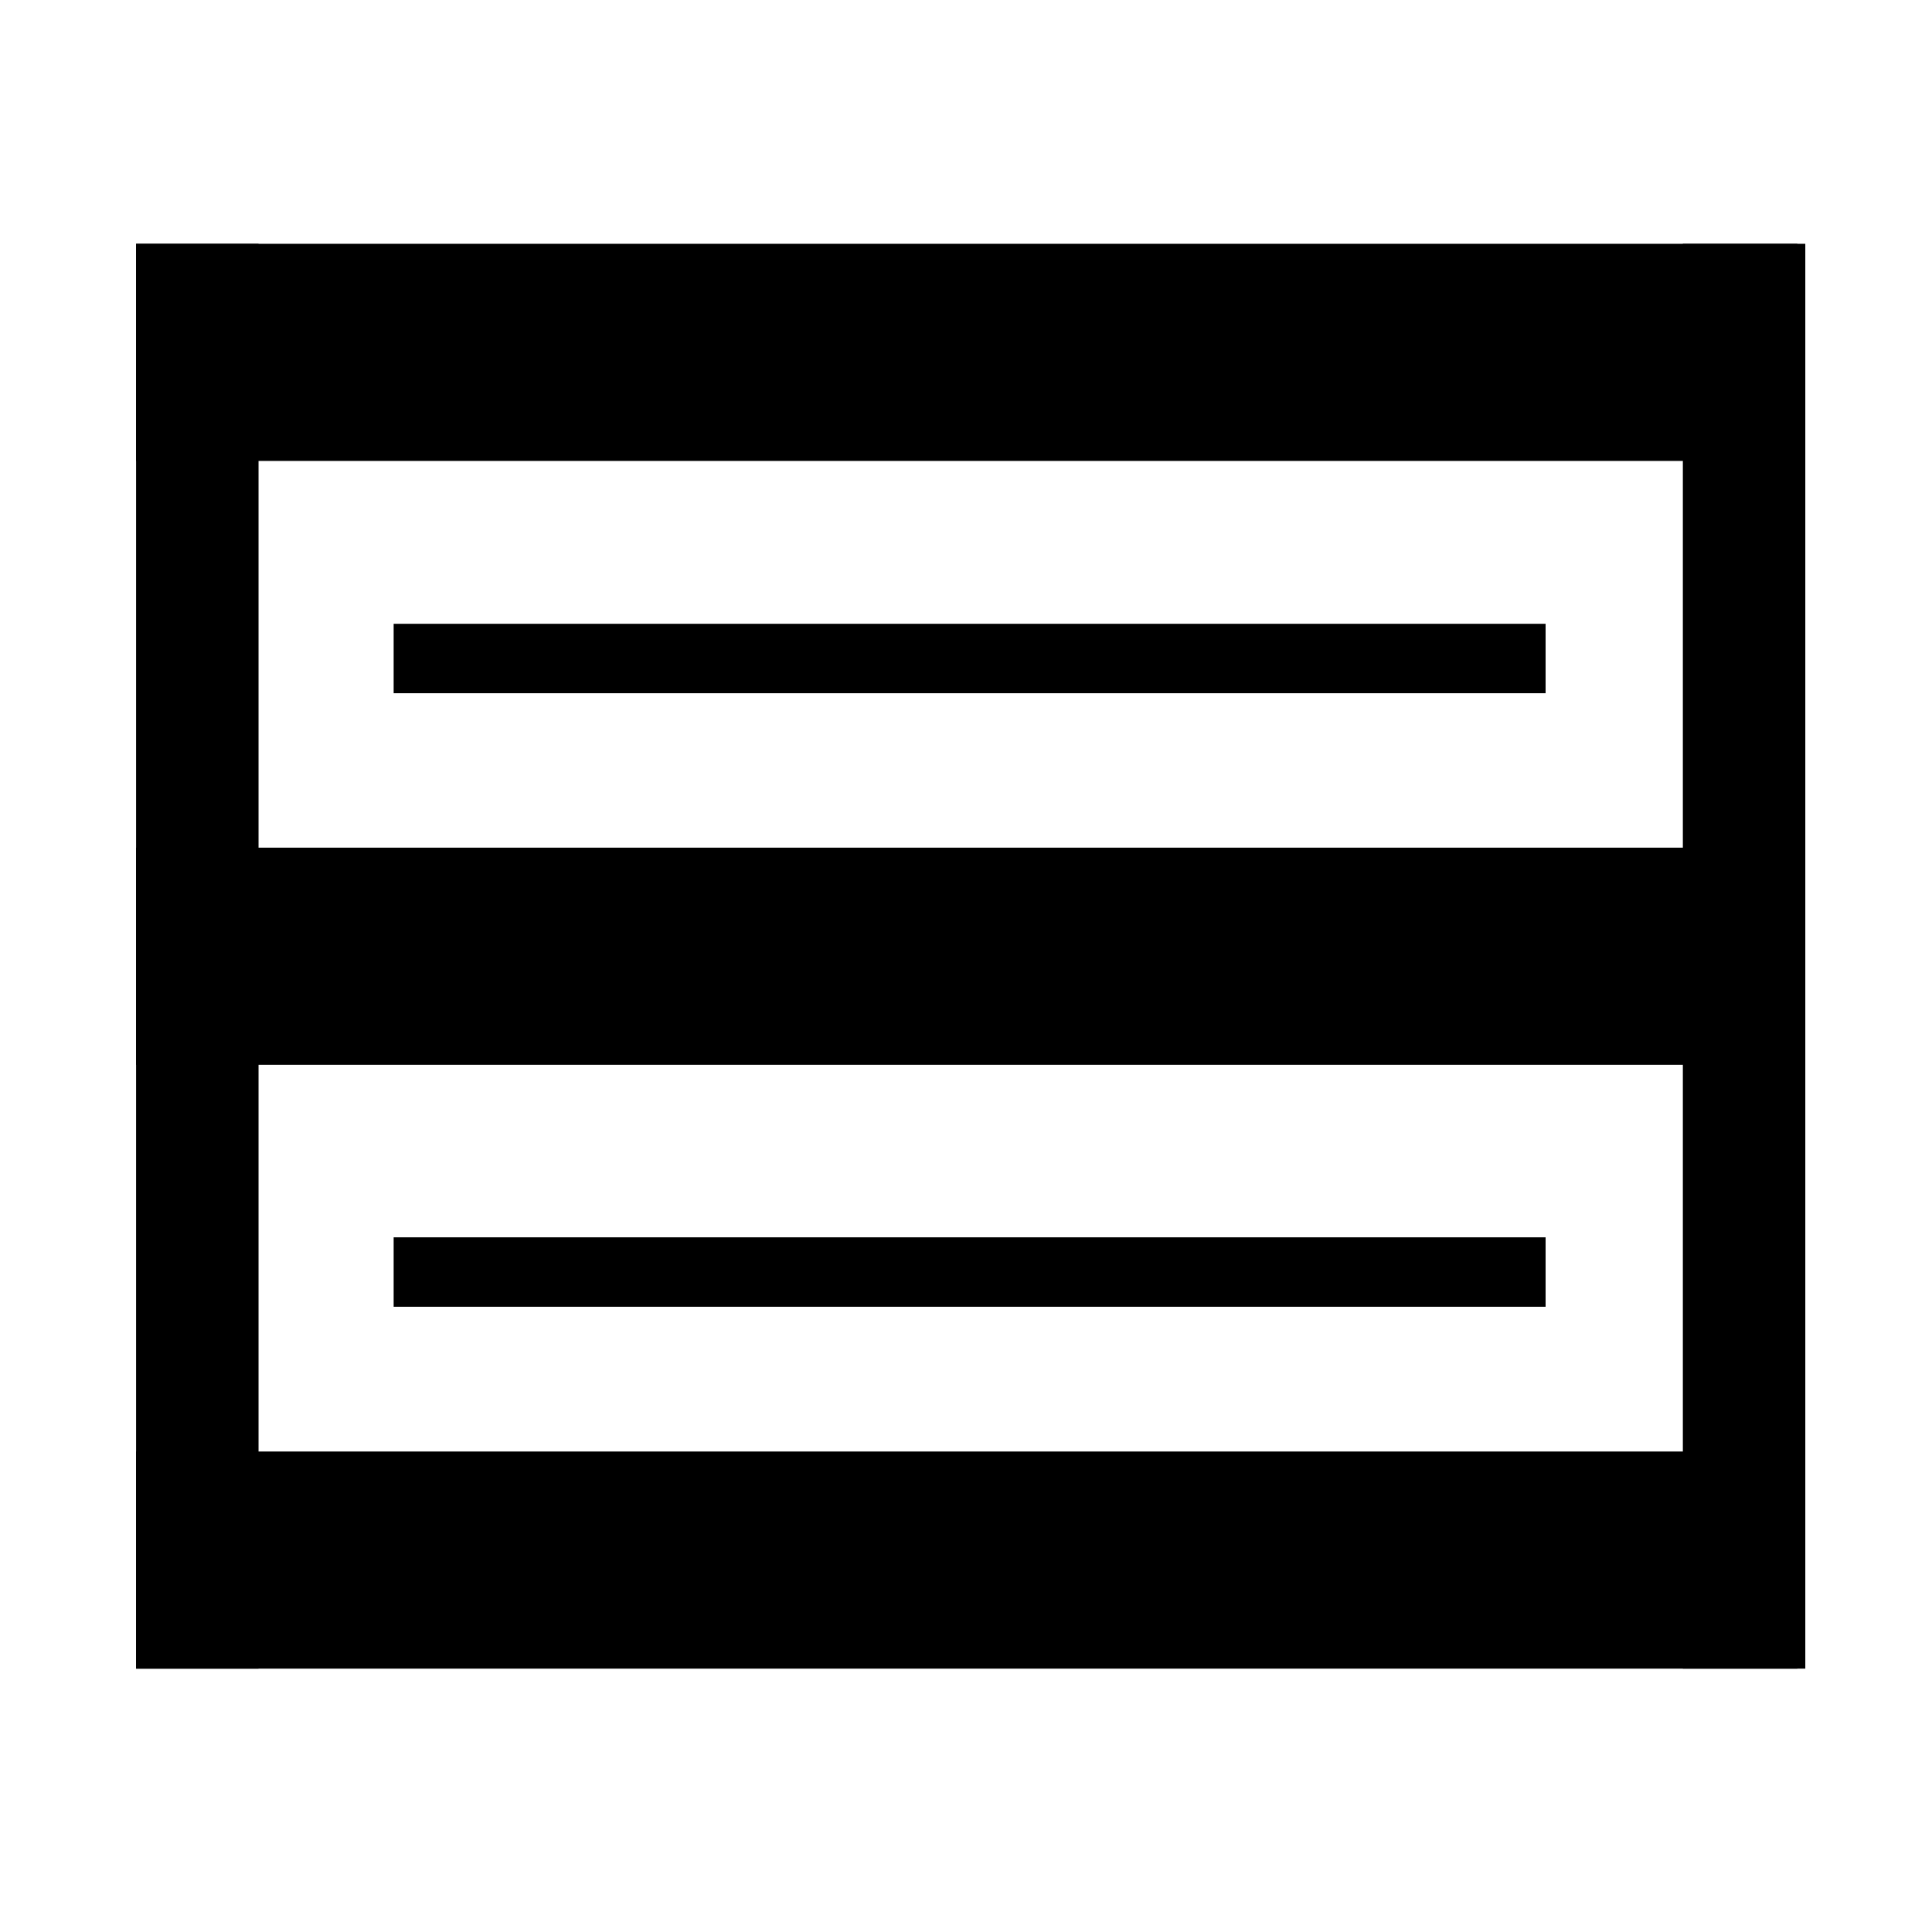
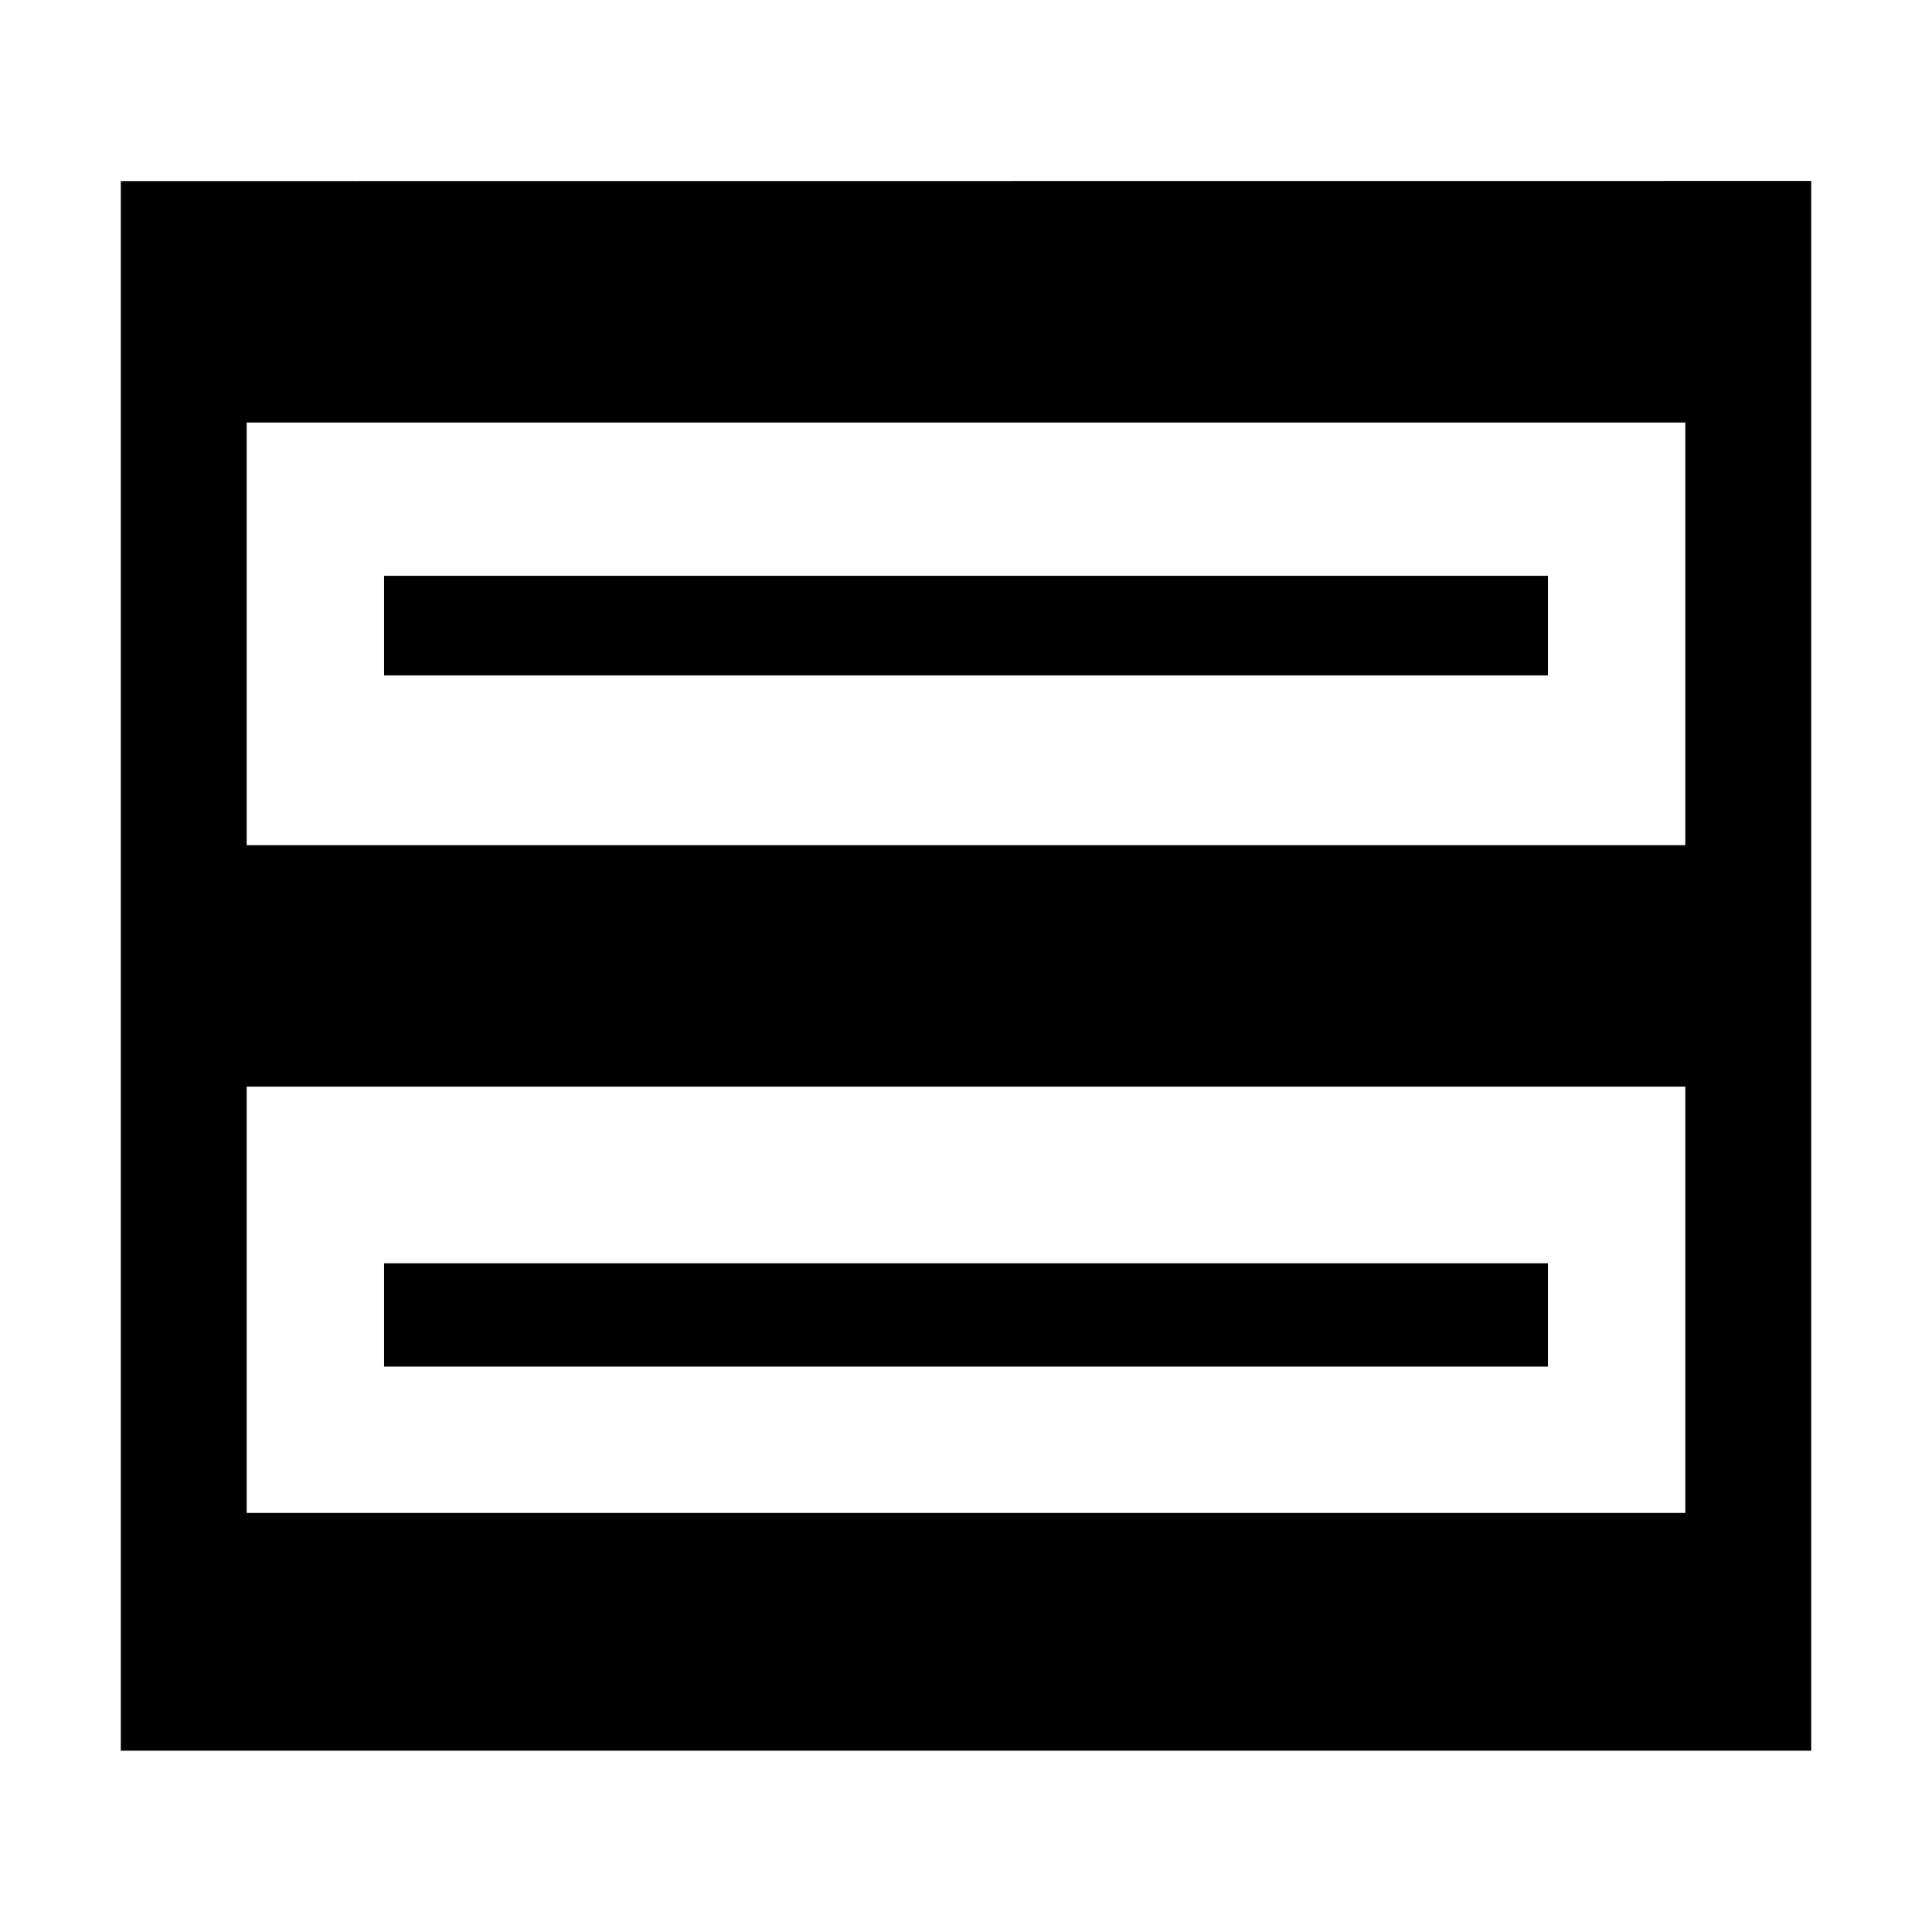
<svg xmlns="http://www.w3.org/2000/svg" xmlns:xlink="http://www.w3.org/1999/xlink" version="1.0" width="16" height="16" id="svg3223">
  <defs id="defs3225">
    <linearGradient spreadMethod="pad" gradientUnits="userSpaceOnUse" id="linearGradient3801" y2="103.067" x2="64" y1="21.523" x1="64">
      <stop offset="0" style="stop-color:#da0101;stop-opacity:0.863;" id="stop3803" />
      <stop offset="1" style="stop-color:#905800;stop-opacity:0.863;" id="stop3805" />
    </linearGradient>
    <linearGradient id="linearGradient10691">
      <stop id="stop10693" style="stop-color:#000000;stop-opacity:1" offset="0" />
      <stop id="stop10695" style="stop-color:#000000;stop-opacity:0" offset="1" />
    </linearGradient>
    <radialGradient cx="6.703" cy="73.616" r="7.228" fx="6.703" fy="73.616" id="radialGradient2916" xlink:href="#linearGradient10691" gradientUnits="userSpaceOnUse" gradientTransform="matrix(4.024716,0,0,1.281563,5.047483,-40.47747)" />
    <linearGradient x1="63.999" y1="3.1" x2="63.999" y2="122.899" id="XMLID_4_" gradientUnits="userSpaceOnUse">
      <stop id="stop11" style="stop-color:#f2f2f2;stop-opacity:1" offset="0" />
      <stop id="stop13" style="stop-color:#d8d8d8;stop-opacity:1" offset="1" />
    </linearGradient>
    <linearGradient x1="64" y1="6.874" x2="64" y2="117.225" id="linearGradient2912" xlink:href="#XMLID_4_" gradientUnits="userSpaceOnUse" gradientTransform="matrix(0.4958917,0,0,0.4955768,0.2869216,-0.304461)" />
    <linearGradient id="linearGradient5128">
      <stop id="stop5130" style="stop-color:#ffffff;stop-opacity:1" offset="0" />
      <stop id="stop5132" style="stop-color:#959595;stop-opacity:1" offset="1" />
    </linearGradient>
    <linearGradient x1="86.133" y1="105.105" x2="84.639" y2="20.895" id="linearGradient2909" xlink:href="#linearGradient5128" gradientUnits="userSpaceOnUse" gradientTransform="matrix(0.4255136,0,0,0.424537,4.799104,3.716723)" />
    <linearGradient x1="63.999" y1="21.941" x2="63.999" y2="104.059" id="linearGradient2907" xlink:href="#XMLID_5_" gradientUnits="userSpaceOnUse" gradientTransform="matrix(0.4255136,0,0,0.424537,4.799104,3.716723)" spreadMethod="pad" />
    <linearGradient x1="49.273" y1="22.275" x2="49.374" y2="102.048" id="linearGradient2904" xlink:href="#XMLID_6_" gradientUnits="userSpaceOnUse" gradientTransform="matrix(0.4910915,0,0,0.4899642,0.6021231,-0.776833)" />
    <linearGradient x1="63.999" y1="21.941" x2="63.999" y2="104.059" id="linearGradient2193" gradientUnits="userSpaceOnUse">
      <stop id="stop2195" style="stop-color:#dddddd;stop-opacity:1" offset="0" />
      <stop id="stop2197" style="stop-color:#e8e9ef;stop-opacity:1" offset="1" />
    </linearGradient>
    <linearGradient x1="63.999" y1="21.941" x2="63.999" y2="104.059" id="linearGradient2199" xlink:href="#linearGradient2193" gradientUnits="userSpaceOnUse" spreadMethod="pad">
      <stop id="stop2201" style="stop-color:#fcfcfd;stop-opacity:1" offset="0" />
      <stop id="stop2203" style="stop-color:#cccccc;stop-opacity:1" offset="1" />
    </linearGradient>
    <linearGradient x1="63.999" y1="21.941" x2="63.999" y2="104.059" id="XMLID_5_" gradientUnits="userSpaceOnUse" spreadMethod="pad">
      <stop id="stop24" style="stop-color:#dadada;stop-opacity:1" offset="0" />
      <stop id="stop26" style="stop-color:#cccccc;stop-opacity:1" offset="1" />
    </linearGradient>
    <linearGradient x1="64" y1="21.523" x2="64" y2="103.067" id="XMLID_6_" gradientUnits="userSpaceOnUse" spreadMethod="pad">
      <stop id="stop31" style="stop-color:#d9d9d9;stop-opacity:1" offset="0" />
      <stop id="stop33" style="stop-color:#cccccc;stop-opacity:1" offset="1" />
    </linearGradient>
    <linearGradient x1="64" y1="21.523" x2="64" y2="103.067" id="linearGradient2902" xlink:href="#XMLID_6_" gradientUnits="userSpaceOnUse" gradientTransform="matrix(0.4910915,0,0,0.4899642,0.6021231,-0.776833)" spreadMethod="pad" />
    <linearGradient xlink:href="#linearGradient3801" id="linearGradient3785" gradientUnits="userSpaceOnUse" gradientTransform="matrix(0.4910915,0,0,0.4899642,0.602123,-0.776833)" spreadMethod="pad" x1="64" y1="21.523" x2="64" y2="103.067" />
    <linearGradient xlink:href="#XMLID_6_" id="linearGradient3787" gradientUnits="userSpaceOnUse" gradientTransform="matrix(0.4910915,0,0,0.4899642,0.602123,-0.776833)" x1="49.273" y1="22.275" x2="49.374" y2="102.048" />
    <linearGradient xlink:href="#linearGradient3801" id="linearGradient3790" gradientUnits="userSpaceOnUse" gradientTransform="matrix(0.4255136,0,0,0.424537,4.799104,3.716723)" spreadMethod="pad" x1="63.999" y1="21.941" x2="63.999" y2="104.059" />
    <linearGradient xlink:href="#linearGradient5128" id="linearGradient3792" gradientUnits="userSpaceOnUse" gradientTransform="matrix(0.4255136,0,0,0.424537,4.799104,3.716723)" x1="86.133" y1="105.105" x2="84.639" y2="20.895" />
    <linearGradient xlink:href="#XMLID_6_" id="linearGradient3795" gradientUnits="userSpaceOnUse" gradientTransform="matrix(0.4958917,0,0,0.4955768,0.2869216,-0.304461)" x1="64" y1="6.874" x2="64" y2="117.225" />
    <radialGradient xlink:href="#linearGradient10691" id="radialGradient3799" gradientUnits="userSpaceOnUse" gradientTransform="matrix(4.024716,0,0,1.281563,5.047483,-40.47747)" cx="6.703" cy="73.616" fx="6.703" fy="73.616" r="7.228" />
  </defs>
-   <g id="g3067" transform="matrix(1.014066,0,0,1,-0.01584672,0)">
-     <g transform="matrix(1,0,0,0.9989748,0,0.01416691)" id="g3062">
-       <rect style="fill-opacity:1" id="rect3022" width="13.567" height="1.8" x="1.127" y="2.007" />
-       <rect style="fill-opacity:1" id="rect3022-4" width="13.567" height="1.8" x="1.127" y="7.013" />
-       <rect style="fill-opacity:1" id="rect3022-8" width="13.567" height="1.8" x="1.127" y="12.019" />
+   <g id="g3026" transform="matrix(1,0,0,1.10168,-0.1438183,-0.7819006)">
+     <g transform="matrix(1.014066,0,0,1,-0.01584672,0)" id="g3067">
+       <path style="fill-opacity:1" d="m 1.144,2.071 0,1.815 0,3.177 0,1.815 0,3.205 0,1.787 13.743,0 0.062,0 0,-11.8 -0.062,0 z m 1.028,1.815 11.749,0 0,3.177 -11.749,0 z m 1.122,1.152 0,0.749 9.505,0 0,-0.749 z m -1.122,3.84 11.749,0 0,3.205 -11.749,0 z m 1.122,1.328 0,0.777 9.505,0 0,-0.777 z" id="rect3022" />
    </g>
-     <rect y="2.019" x="1.127" height="11.8" width="1" id="rect3022-4-7" style="fill-opacity:1" />
-     <rect y="2.019" x="13.759" height="11.8" width="1" id="rect3022-4-7-0" style="fill-opacity:1" />
  </g>
-   <rect style="fill-opacity:1" id="rect3075" width="9.54" height="0.575" x="3.26" y="5.166" />
-   <rect style="fill-opacity:1" id="rect3075-9" width="9.54" height="0.575" x="3.26" y="10.247" />
</svg>
